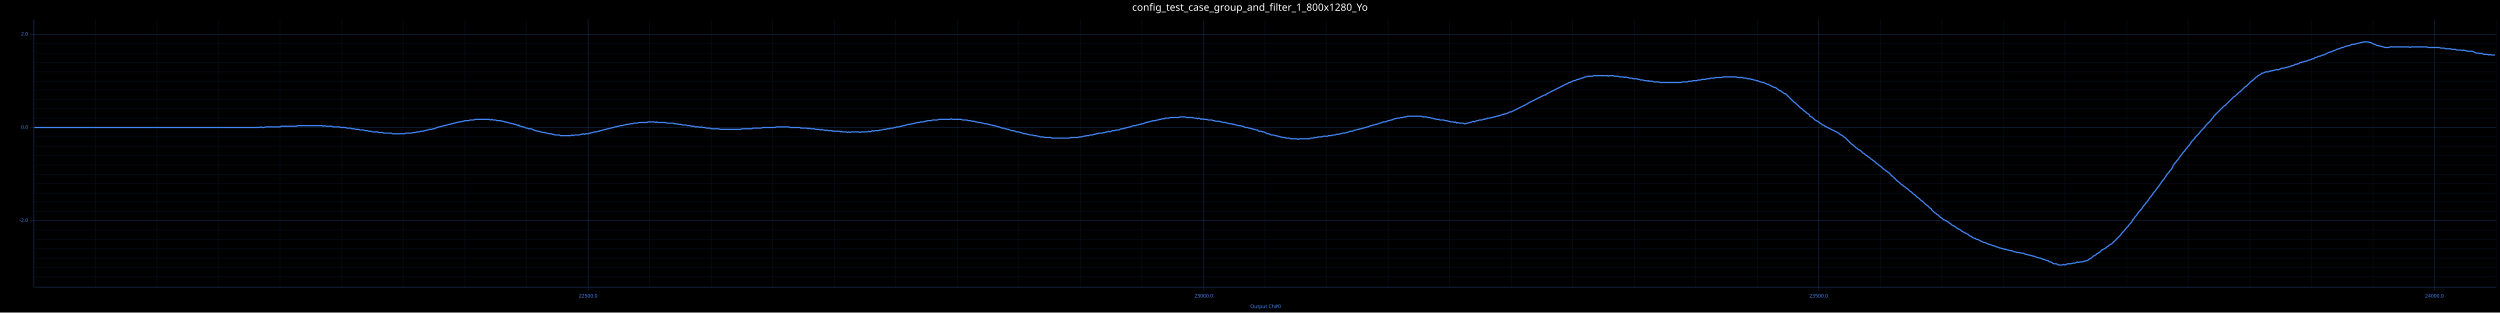
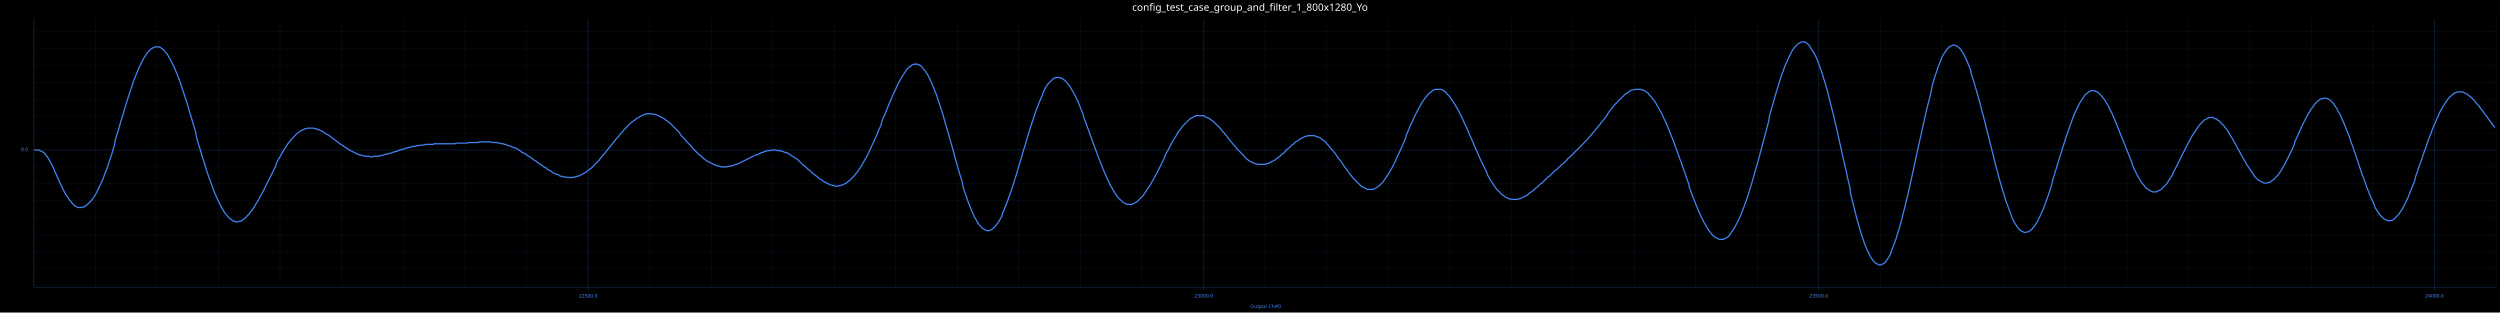
<svg xmlns="http://www.w3.org/2000/svg" width="100%" height="100%" preserveAspectRatio="xMidYMid meet" viewBox="0 0 4000 500">
  <rect x="0" y="0" width="4000" height="500" opacity="1" fill="#000000" stroke="none" />
  <text x="2000" y="5" dy="0.76em" text-anchor="middle" font-family="sans-serif" font-size="16.129" opacity="1" fill="#FFFFFF">
config_test_case_group_and_filter_1_800x1280_Yo
</text>
  <line opacity="0.1" stroke="#4285F4" stroke-width="1" x1="55" y1="459" x2="55" y2="31" />
  <line opacity="0.1" stroke="#4285F4" stroke-width="1" x1="153" y1="459" x2="153" y2="31" />
  <line opacity="0.1" stroke="#4285F4" stroke-width="1" x1="251" y1="459" x2="251" y2="31" />
  <line opacity="0.1" stroke="#4285F4" stroke-width="1" x1="350" y1="459" x2="350" y2="31" />
  <line opacity="0.1" stroke="#4285F4" stroke-width="1" x1="448" y1="459" x2="448" y2="31" />
  <line opacity="0.1" stroke="#4285F4" stroke-width="1" x1="547" y1="459" x2="547" y2="31" />
  <line opacity="0.1" stroke="#4285F4" stroke-width="1" x1="645" y1="459" x2="645" y2="31" />
  <line opacity="0.1" stroke="#4285F4" stroke-width="1" x1="744" y1="459" x2="744" y2="31" />
  <line opacity="0.1" stroke="#4285F4" stroke-width="1" x1="842" y1="459" x2="842" y2="31" />
  <line opacity="0.1" stroke="#4285F4" stroke-width="1" x1="941" y1="459" x2="941" y2="31" />
  <line opacity="0.1" stroke="#4285F4" stroke-width="1" x1="1039" y1="459" x2="1039" y2="31" />
  <line opacity="0.1" stroke="#4285F4" stroke-width="1" x1="1138" y1="459" x2="1138" y2="31" />
  <line opacity="0.1" stroke="#4285F4" stroke-width="1" x1="1236" y1="459" x2="1236" y2="31" />
  <line opacity="0.1" stroke="#4285F4" stroke-width="1" x1="1335" y1="459" x2="1335" y2="31" />
  <line opacity="0.1" stroke="#4285F4" stroke-width="1" x1="1433" y1="459" x2="1433" y2="31" />
  <line opacity="0.1" stroke="#4285F4" stroke-width="1" x1="1532" y1="459" x2="1532" y2="31" />
  <line opacity="0.1" stroke="#4285F4" stroke-width="1" x1="1630" y1="459" x2="1630" y2="31" />
  <line opacity="0.1" stroke="#4285F4" stroke-width="1" x1="1729" y1="459" x2="1729" y2="31" />
  <line opacity="0.1" stroke="#4285F4" stroke-width="1" x1="1827" y1="459" x2="1827" y2="31" />
  <line opacity="0.1" stroke="#4285F4" stroke-width="1" x1="1926" y1="459" x2="1926" y2="31" />
  <line opacity="0.1" stroke="#4285F4" stroke-width="1" x1="2024" y1="459" x2="2024" y2="31" />
  <line opacity="0.1" stroke="#4285F4" stroke-width="1" x1="2122" y1="459" x2="2122" y2="31" />
  <line opacity="0.1" stroke="#4285F4" stroke-width="1" x1="2221" y1="459" x2="2221" y2="31" />
  <line opacity="0.1" stroke="#4285F4" stroke-width="1" x1="2319" y1="459" x2="2319" y2="31" />
  <line opacity="0.1" stroke="#4285F4" stroke-width="1" x1="2418" y1="459" x2="2418" y2="31" />
  <line opacity="0.1" stroke="#4285F4" stroke-width="1" x1="2516" y1="459" x2="2516" y2="31" />
  <line opacity="0.1" stroke="#4285F4" stroke-width="1" x1="2615" y1="459" x2="2615" y2="31" />
  <line opacity="0.1" stroke="#4285F4" stroke-width="1" x1="2713" y1="459" x2="2713" y2="31" />
  <line opacity="0.1" stroke="#4285F4" stroke-width="1" x1="2812" y1="459" x2="2812" y2="31" />
  <line opacity="0.1" stroke="#4285F4" stroke-width="1" x1="2910" y1="459" x2="2910" y2="31" />
  <line opacity="0.1" stroke="#4285F4" stroke-width="1" x1="3009" y1="459" x2="3009" y2="31" />
  <line opacity="0.1" stroke="#4285F4" stroke-width="1" x1="3107" y1="459" x2="3107" y2="31" />
  <line opacity="0.1" stroke="#4285F4" stroke-width="1" x1="3206" y1="459" x2="3206" y2="31" />
  <line opacity="0.1" stroke="#4285F4" stroke-width="1" x1="3304" y1="459" x2="3304" y2="31" />
  <line opacity="0.1" stroke="#4285F4" stroke-width="1" x1="3403" y1="459" x2="3403" y2="31" />
  <line opacity="0.1" stroke="#4285F4" stroke-width="1" x1="3501" y1="459" x2="3501" y2="31" />
  <line opacity="0.1" stroke="#4285F4" stroke-width="1" x1="3600" y1="459" x2="3600" y2="31" />
  <line opacity="0.1" stroke="#4285F4" stroke-width="1" x1="3698" y1="459" x2="3698" y2="31" />
  <line opacity="0.1" stroke="#4285F4" stroke-width="1" x1="3797" y1="459" x2="3797" y2="31" />
  <line opacity="0.1" stroke="#4285F4" stroke-width="1" x1="3895" y1="459" x2="3895" y2="31" />
  <line opacity="0.1" stroke="#4285F4" stroke-width="1" x1="3994" y1="459" x2="3994" y2="31" />
-   <line opacity="0.1" stroke="#4285F4" stroke-width="1" x1="55" y1="458" x2="3994" y2="458" />
-   <line opacity="0.1" stroke="#4285F4" stroke-width="1" x1="55" y1="443" x2="3994" y2="443" />
-   <line opacity="0.1" stroke="#4285F4" stroke-width="1" x1="55" y1="428" x2="3994" y2="428" />
-   <line opacity="0.1" stroke="#4285F4" stroke-width="1" x1="55" y1="413" x2="3994" y2="413" />
-   <line opacity="0.1" stroke="#4285F4" stroke-width="1" x1="55" y1="398" x2="3994" y2="398" />
-   <line opacity="0.1" stroke="#4285F4" stroke-width="1" x1="55" y1="383" x2="3994" y2="383" />
-   <line opacity="0.1" stroke="#4285F4" stroke-width="1" x1="55" y1="368" x2="3994" y2="368" />
-   <line opacity="0.1" stroke="#4285F4" stroke-width="1" x1="55" y1="353" x2="3994" y2="353" />
-   <line opacity="0.1" stroke="#4285F4" stroke-width="1" x1="55" y1="338" x2="3994" y2="338" />
-   <line opacity="0.1" stroke="#4285F4" stroke-width="1" x1="55" y1="323" x2="3994" y2="323" />
-   <line opacity="0.1" stroke="#4285F4" stroke-width="1" x1="55" y1="309" x2="3994" y2="309" />
+   <line opacity="0.1" stroke="#4285F4" stroke-width="1" x1="55" y1="457" x2="3994" y2="457" />
+   <line opacity="0.1" stroke="#4285F4" stroke-width="1" x1="55" y1="430" x2="3994" y2="430" />
+   <line opacity="0.1" stroke="#4285F4" stroke-width="1" x1="55" y1="403" x2="3994" y2="403" />
+   <line opacity="0.1" stroke="#4285F4" stroke-width="1" x1="55" y1="376" x2="3994" y2="376" />
+   <line opacity="0.1" stroke="#4285F4" stroke-width="1" x1="55" y1="348" x2="3994" y2="348" />
+   <line opacity="0.1" stroke="#4285F4" stroke-width="1" x1="55" y1="321" x2="3994" y2="321" />
  <line opacity="0.1" stroke="#4285F4" stroke-width="1" x1="55" y1="294" x2="3994" y2="294" />
-   <line opacity="0.1" stroke="#4285F4" stroke-width="1" x1="55" y1="279" x2="3994" y2="279" />
-   <line opacity="0.1" stroke="#4285F4" stroke-width="1" x1="55" y1="264" x2="3994" y2="264" />
-   <line opacity="0.1" stroke="#4285F4" stroke-width="1" x1="55" y1="249" x2="3994" y2="249" />
-   <line opacity="0.1" stroke="#4285F4" stroke-width="1" x1="55" y1="234" x2="3994" y2="234" />
-   <line opacity="0.1" stroke="#4285F4" stroke-width="1" x1="55" y1="219" x2="3994" y2="219" />
-   <line opacity="0.1" stroke="#4285F4" stroke-width="1" x1="55" y1="204" x2="3994" y2="204" />
-   <line opacity="0.1" stroke="#4285F4" stroke-width="1" x1="55" y1="189" x2="3994" y2="189" />
-   <line opacity="0.1" stroke="#4285F4" stroke-width="1" x1="55" y1="174" x2="3994" y2="174" />
+   <line opacity="0.1" stroke="#4285F4" stroke-width="1" x1="55" y1="267" x2="3994" y2="267" />
+   <line opacity="0.1" stroke="#4285F4" stroke-width="1" x1="55" y1="240" x2="3994" y2="240" />
+   <line opacity="0.1" stroke="#4285F4" stroke-width="1" x1="55" y1="213" x2="3994" y2="213" />
+   <line opacity="0.1" stroke="#4285F4" stroke-width="1" x1="55" y1="186" x2="3994" y2="186" />
  <line opacity="0.1" stroke="#4285F4" stroke-width="1" x1="55" y1="159" x2="3994" y2="159" />
-   <line opacity="0.1" stroke="#4285F4" stroke-width="1" x1="55" y1="144" x2="3994" y2="144" />
-   <line opacity="0.1" stroke="#4285F4" stroke-width="1" x1="55" y1="130" x2="3994" y2="130" />
-   <line opacity="0.1" stroke="#4285F4" stroke-width="1" x1="55" y1="115" x2="3994" y2="115" />
-   <line opacity="0.1" stroke="#4285F4" stroke-width="1" x1="55" y1="100" x2="3994" y2="100" />
-   <line opacity="0.1" stroke="#4285F4" stroke-width="1" x1="55" y1="85" x2="3994" y2="85" />
-   <line opacity="0.1" stroke="#4285F4" stroke-width="1" x1="55" y1="70" x2="3994" y2="70" />
-   <line opacity="0.1" stroke="#4285F4" stroke-width="1" x1="55" y1="55" x2="3994" y2="55" />
+   <line opacity="0.1" stroke="#4285F4" stroke-width="1" x1="55" y1="132" x2="3994" y2="132" />
+   <line opacity="0.1" stroke="#4285F4" stroke-width="1" x1="55" y1="105" x2="3994" y2="105" />
+   <line opacity="0.1" stroke="#4285F4" stroke-width="1" x1="55" y1="77" x2="3994" y2="77" />
+   <line opacity="0.1" stroke="#4285F4" stroke-width="1" x1="55" y1="50" x2="3994" y2="50" />
  <text x="2025" y="495" dy="-0.5ex" text-anchor="middle" font-family="sans-serif" font-size="8.065" opacity="1" fill="#4285F4">
Output Ch#0
</text>
  <line opacity="0.2" stroke="#4285F4" stroke-width="1" x1="941" y1="459" x2="941" y2="31" />
  <line opacity="0.2" stroke="#4285F4" stroke-width="1" x1="1926" y1="459" x2="1926" y2="31" />
  <line opacity="0.2" stroke="#4285F4" stroke-width="1" x1="2910" y1="459" x2="2910" y2="31" />
  <line opacity="0.2" stroke="#4285F4" stroke-width="1" x1="3895" y1="459" x2="3895" y2="31" />
-   <line opacity="0.2" stroke="#4285F4" stroke-width="1" x1="55" y1="353" x2="3994" y2="353" />
-   <line opacity="0.2" stroke="#4285F4" stroke-width="1" x1="55" y1="204" x2="3994" y2="204" />
-   <line opacity="0.2" stroke="#4285F4" stroke-width="1" x1="55" y1="55" x2="3994" y2="55" />
+   <line opacity="0.2" stroke="#4285F4" stroke-width="1" x1="55" y1="240" x2="3994" y2="240" />
  <polyline fill="none" opacity="0.3" stroke="#4285F4" stroke-width="1" points="54,31 54,459 " />
-   <text x="45" y="353" dy="0.5ex" text-anchor="end" font-family="sans-serif" font-size="8.065" opacity="1" fill="#4285F4">
- -2.0
- </text>
-   <polyline fill="none" opacity="0.3" stroke="#4285F4" stroke-width="1" points="49,353 54,353 " />
-   <text x="45" y="204" dy="0.5ex" text-anchor="end" font-family="sans-serif" font-size="8.065" opacity="1" fill="#4285F4">
+   <text x="45" y="240" dy="0.5ex" text-anchor="end" font-family="sans-serif" font-size="8.065" opacity="1" fill="#4285F4">
0.0
</text>
-   <polyline fill="none" opacity="0.3" stroke="#4285F4" stroke-width="1" points="49,204 54,204 " />
-   <text x="45" y="55" dy="0.5ex" text-anchor="end" font-family="sans-serif" font-size="8.065" opacity="1" fill="#4285F4">
- 2.0
- </text>
-   <polyline fill="none" opacity="0.3" stroke="#4285F4" stroke-width="1" points="49,55 54,55 " />
+   <polyline fill="none" opacity="0.3" stroke="#4285F4" stroke-width="1" points="49,240 54,240 " />
  <polyline fill="none" opacity="0.3" stroke="#4285F4" stroke-width="1" points="55,460 3994,460 " />
  <text x="941" y="470" dy="0.76em" text-anchor="middle" font-family="sans-serif" font-size="8.065" opacity="1" fill="#4285F4">
22500.0
</text>
  <polyline fill="none" opacity="0.3" stroke="#4285F4" stroke-width="1" points="941,460 941,465 " />
  <text x="1926" y="470" dy="0.76em" text-anchor="middle" font-family="sans-serif" font-size="8.065" opacity="1" fill="#4285F4">
23000.0
</text>
  <polyline fill="none" opacity="0.3" stroke="#4285F4" stroke-width="1" points="1926,460 1926,465 " />
  <text x="2910" y="470" dy="0.76em" text-anchor="middle" font-family="sans-serif" font-size="8.065" opacity="1" fill="#4285F4">
23500.0
</text>
  <polyline fill="none" opacity="0.3" stroke="#4285F4" stroke-width="1" points="2910,460 2910,465 " />
  <text x="3895" y="470" dy="0.76em" text-anchor="middle" font-family="sans-serif" font-size="8.065" opacity="1" fill="#4285F4">
24000.0
</text>
  <polyline fill="none" opacity="0.3" stroke="#4285F4" stroke-width="1" points="3895,460 3895,465 " />
-   <polyline fill="none" opacity="1" stroke="#4285F4" stroke-width="2" points="55,204 56,204 58,204 60,204 62,204 64,204 66,204 68,204 70,204 72,204 74,204 76,204 78,204 80,204 82,204 84,204 86,204 88,204 90,204 92,204 94,204 96,204 98,204 100,204 102,204 104,204 106,204 108,204 110,204 112,204 114,204 116,204 118,204 119,204 121,204 123,204 125,204 127,204 129,204 131,204 133,204 135,204 137,204 139,204 141,204 143,204 145,204 147,204 149,204 151,204 153,204 155,204 157,204 159,204 161,204 163,204 165,204 167,204 169,204 171,204 173,204 175,204 177,204 179,204 181,204 183,204 184,204 186,204 188,204 190,204 192,204 194,204 196,204 198,204 200,204 202,204 204,204 206,204 208,204 210,204 212,204 214,204 216,204 218,204 220,204 222,204 224,204 226,204 228,204 230,204 232,204 234,204 236,204 238,204 240,204 242,204 244,204 246,204 248,204 249,204 251,204 253,204 255,204 257,204 259,204 261,204 263,204 265,204 267,204 269,204 271,204 273,204 275,204 277,204 279,204 281,204 283,204 285,204 287,204 289,204 291,204 293,204 295,204 297,204 299,204 301,204 303,204 305,204 307,204 309,204 311,204 313,204 314,204 316,204 318,204 320,204 322,204 324,204 326,204 328,204 330,204 332,204 334,204 336,204 338,204 340,204 342,204 344,204 346,204 348,204 350,204 352,204 354,204 356,204 358,204 360,204 362,204 364,204 366,204 368,204 370,204 372,204 374,204 376,204 377,204 379,204 381,204 383,204 385,204 387,204 389,204 391,204 393,204 395,204 397,204 399,204 401,204 403,204 405,204 407,204 409,204 411,204 413,204 415,204 417,203 419,204 421,204 423,204 425,203 427,203 429,203 431,203 433,203 435,203 437,203 439,203 441,203 442,203 444,203 446,203 448,203 450,202 452,202 454,202 456,202 458,202 460,202 462,202 464,202 466,202 468,202 470,202 472,202 474,202 476,201 478,201 480,201 482,201 484,201 486,201 488,201 490,201 492,201 494,201 496,201 498,201 500,201 502,201 504,201 506,201 507,201 509,201 511,201 513,201 515,201 517,202 519,201 521,202 523,202 525,202 527,202 529,202 531,202 533,203 535,203 537,203 539,203 541,203 543,203 545,204 547,204 549,204 551,204 553,204 555,205 557,205 559,205 561,205 563,206 565,206 567,206 569,207 571,207 572,207 574,207 576,208 578,208 580,208 582,208 584,209 586,209 588,209 590,210 592,210 594,210 596,211 598,211 600,211 602,211 604,211 606,212 608,212 610,212 612,212 614,213 616,213 618,213 620,213 622,213 624,213 626,213 628,214 630,214 632,214 634,214 636,214 637,214 639,214 641,214 643,214 645,214 647,214 649,213 651,213 653,213 655,213 657,213 659,213 661,212 663,212 665,212 667,211 669,211 671,211 673,210 675,210 677,210 679,209 681,209 683,208 685,208 687,207 689,207 691,207 693,206 695,206 697,205 699,204 700,204 702,203 704,203 706,202 708,202 710,201 712,201 714,200 716,200 718,199 720,199 722,198 724,198 726,197 728,197 730,196 732,196 734,195 736,195 738,195 740,194 742,194 744,193 746,193 748,193 750,193 752,192 754,192 756,192 758,192 760,191 762,191 764,191 765,191 767,191 769,191 771,191 773,191 775,191 777,191 779,191 781,191 783,191 785,192 787,191 789,192 791,192 793,192 795,193 797,193 799,193 801,193 803,194 805,194 807,195 809,195 811,196 813,196 815,197 817,197 819,198 821,198 823,199 825,199 827,200 829,201 830,200 832,202 834,202 836,203 838,203 840,204 842,205 844,205 846,206 848,206 850,206 852,207 854,208 856,209 858,209 860,210 862,210 864,211 866,211 868,212 870,212 872,212 874,213 876,213 878,214 880,214 882,214 884,215 886,215 888,216 890,216 892,216 894,216 895,216 897,217 899,217 901,217 903,217 905,217 907,217 909,217 911,217 913,217 915,216 917,217 919,216 921,216 923,216 925,216 927,216 929,215 931,215 933,214 935,215 937,214 939,214 941,214 943,213 945,213 947,212 949,212 951,211 953,211 955,211 957,210 959,210 960,209 962,209 964,208 966,208 968,207 970,207 972,206 974,206 976,205 978,205 980,204 982,204 984,203 986,203 988,202 990,202 992,201 994,201 996,201 998,200 1000,200 1002,199 1004,199 1006,199 1008,198 1010,198 1012,198 1014,197 1016,197 1018,197 1020,197 1022,196 1023,196 1025,196 1027,196 1029,196 1031,196 1033,196 1035,196 1037,195 1039,195 1041,195 1043,195 1045,195 1047,195 1049,196 1051,195 1053,196 1055,196 1057,196 1059,196 1061,196 1063,196 1065,196 1067,197 1069,197 1071,197 1073,197 1075,197 1077,197 1079,198 1081,198 1083,198 1085,199 1087,199 1088,199 1090,199 1092,200 1094,200 1096,200 1098,200 1100,201 1102,201 1104,201 1106,202 1108,202 1110,202 1112,203 1114,203 1116,203 1118,203 1120,204 1122,203 1124,204 1126,204 1128,204 1130,205 1132,205 1134,205 1136,205 1138,206 1140,206 1142,206 1144,206 1146,206 1148,206 1150,206 1152,207 1153,207 1155,207 1157,207 1159,207 1161,207 1163,207 1165,207 1167,207 1169,207 1171,207 1173,207 1175,207 1177,207 1179,207 1181,207 1183,207 1185,207 1187,206 1189,206 1191,206 1193,206 1195,206 1197,206 1199,206 1201,206 1203,206 1205,205 1207,205 1209,205 1211,205 1213,205 1215,205 1217,205 1218,205 1220,204 1222,204 1224,204 1226,204 1228,204 1230,204 1232,204 1234,204 1236,204 1238,204 1240,204 1242,203 1244,203 1246,203 1248,203 1250,203 1252,203 1254,203 1256,203 1258,203 1260,203 1262,203 1264,204 1266,204 1268,204 1270,204 1272,204 1274,204 1276,204 1278,204 1280,204 1281,205 1283,205 1285,205 1287,205 1289,205 1291,205 1293,206 1295,205 1297,206 1299,206 1301,206 1303,206 1305,207 1307,207 1309,207 1311,207 1313,208 1315,207 1317,208 1319,208 1321,209 1323,208 1325,209 1327,209 1329,209 1331,209 1333,210 1335,210 1337,210 1339,210 1341,210 1343,210 1345,211 1346,210 1348,211 1350,211 1352,211 1354,211 1356,212 1358,211 1360,212 1362,211 1364,211 1366,211 1368,211 1370,211 1372,211 1374,211 1376,212 1378,211 1380,211 1382,211 1384,211 1386,211 1388,211 1390,210 1392,211 1394,210 1396,209 1398,210 1400,209 1402,209 1404,209 1406,209 1408,208 1410,208 1411,208 1413,207 1415,207 1417,207 1419,206 1421,206 1423,206 1425,205 1427,205 1429,205 1431,204 1433,204 1435,203 1437,203 1439,203 1441,202 1443,202 1445,201 1447,201 1449,200 1451,200 1453,199 1455,199 1457,199 1459,198 1461,198 1463,197 1465,197 1467,196 1469,196 1471,196 1473,195 1475,195 1476,195 1478,195 1480,194 1482,194 1484,193 1486,193 1488,193 1490,193 1492,192 1494,192 1496,192 1498,192 1500,192 1502,191 1504,191 1506,191 1508,191 1510,191 1512,191 1514,191 1516,191 1518,191 1520,191 1522,190 1524,191 1526,191 1528,191 1530,191 1532,191 1534,191 1536,191 1538,191 1540,192 1541,192 1543,192 1545,192 1547,192 1549,193 1551,193 1553,193 1555,194 1557,194 1559,194 1561,195 1563,195 1565,196 1567,196 1569,196 1571,197 1573,197 1575,198 1577,198 1579,198 1581,199 1583,199 1585,200 1587,200 1589,201 1591,201 1593,202 1595,202 1597,203 1599,203 1601,204 1603,205 1604,205 1606,205 1608,206 1610,206 1612,207 1614,207 1616,208 1618,209 1620,209 1622,209 1624,210 1626,211 1628,211 1630,211 1632,212 1634,212 1636,213 1638,214 1640,214 1642,214 1644,215 1646,215 1648,216 1650,216 1652,216 1654,217 1656,217 1658,217 1660,218 1662,218 1664,219 1666,219 1668,219 1669,219 1671,220 1673,220 1675,220 1677,220 1679,220 1681,220 1683,221 1685,221 1687,221 1689,221 1691,221 1693,221 1695,221 1697,221 1699,221 1701,221 1703,221 1705,221 1707,221 1709,221 1711,221 1713,220 1715,220 1717,220 1719,220 1721,220 1723,220 1725,220 1727,219 1729,219 1731,219 1733,218 1734,218 1736,218 1738,217 1740,217 1742,217 1744,216 1746,216 1748,216 1750,215 1752,215 1754,214 1756,214 1758,213 1760,213 1762,213 1764,213 1766,212 1768,212 1770,211 1772,211 1774,210 1776,211 1778,210 1780,209 1782,209 1784,209 1786,208 1788,208 1790,208 1792,207 1794,206 1796,206 1798,206 1799,205 1801,205 1803,204 1805,204 1807,203 1809,203 1811,202 1813,201 1815,201 1817,201 1819,200 1821,200 1823,199 1825,199 1827,198 1829,198 1831,197 1833,196 1835,196 1837,195 1839,195 1841,194 1843,194 1845,193 1847,193 1849,193 1851,192 1853,192 1855,191 1857,191 1859,190 1861,190 1863,190 1864,189 1866,189 1868,189 1870,189 1872,188 1874,188 1876,188 1878,188 1880,188 1882,188 1884,188 1886,188 1888,187 1890,187 1892,187 1894,187 1896,187 1898,188 1900,188 1902,188 1904,188 1906,188 1908,188 1910,189 1912,189 1914,189 1916,190 1918,189 1920,190 1922,191 1924,190 1926,191 1927,191 1929,191 1931,191 1933,192 1935,192 1937,192 1939,192 1941,193 1943,193 1945,194 1947,194 1949,194 1951,194 1953,195 1955,195 1957,196 1959,196 1961,196 1963,197 1965,197 1967,198 1969,198 1971,198 1973,199 1975,199 1977,200 1979,200 1981,201 1983,201 1985,201 1987,202 1989,202 1991,203 1992,204 1994,204 1996,204 1998,205 2000,205 2002,206 2004,206 2006,207 2008,207 2010,208 2012,208 2014,210 2016,210 2018,210 2020,211 2022,211 2024,212 2026,213 2028,214 2030,214 2032,215 2034,216 2036,216 2038,216 2040,217 2042,217 2044,218 2046,218 2048,219 2050,219 2052,220 2054,220 2056,220 2057,221 2059,221 2061,221 2063,221 2065,222 2067,222 2069,222 2071,222 2073,222 2075,222 2077,223 2079,222 2081,222 2083,222 2085,222 2087,222 2089,222 2091,222 2093,222 2095,222 2097,221 2099,221 2101,221 2103,220 2105,220 2107,220 2109,219 2111,219 2113,219 2115,219 2117,218 2119,218 2121,218 2122,218 2124,218 2126,217 2128,217 2130,217 2132,216 2134,216 2136,216 2138,215 2140,215 2142,215 2144,214 2146,214 2148,213 2150,213 2152,213 2154,212 2156,212 2158,211 2160,210 2162,210 2164,210 2166,209 2168,208 2170,208 2172,207 2174,207 2176,206 2178,206 2180,205 2182,205 2184,204 2186,204 2187,203 2189,203 2191,202 2193,201 2195,201 2197,200 2199,200 2201,199 2203,199 2205,198 2207,197 2209,197 2211,196 2213,195 2215,195 2217,195 2219,194 2221,193 2223,193 2225,192 2227,192 2229,191 2231,190 2233,190 2235,189 2237,189 2239,189 2241,188 2243,188 2245,188 2247,187 2249,187 2250,187 2252,186 2254,186 2256,186 2258,186 2260,186 2262,186 2264,186 2266,186 2268,186 2270,186 2272,186 2274,186 2276,187 2278,187 2280,187 2282,187 2284,188 2286,188 2288,188 2290,189 2292,189 2294,190 2296,190 2298,191 2300,191 2302,191 2304,192 2306,192 2308,192 2310,192 2312,193 2314,193 2315,193 2317,194 2319,194 2321,195 2323,195 2325,195 2327,196 2329,195 2331,197 2333,196 2335,197 2337,197 2339,197 2341,197 2343,198 2345,198 2347,197 2349,197 2351,196 2353,196 2355,195 2357,194 2359,195 2361,194 2363,193 2365,193 2367,192 2369,192 2371,192 2373,191 2375,191 2377,190 2379,190 2380,189 2382,189 2384,189 2386,188 2388,188 2390,187 2392,187 2394,186 2396,186 2398,185 2400,185 2402,184 2404,183 2406,183 2408,182 2410,182 2412,181 2414,180 2416,179 2418,179 2420,178 2422,177 2424,176 2426,175 2428,174 2430,173 2432,172 2434,171 2436,170 2438,169 2440,168 2442,167 2444,166 2445,165 2447,164 2449,163 2451,162 2453,161 2455,160 2457,159 2459,158 2461,157 2463,156 2465,155 2467,154 2469,153 2471,152 2473,152 2475,150 2477,149 2479,148 2481,147 2483,146 2485,145 2487,144 2489,143 2491,142 2493,141 2495,140 2497,139 2499,138 2501,137 2503,136 2505,135 2507,134 2508,134 2510,132 2512,132 2514,131 2516,130 2518,129 2520,129 2522,128 2524,127 2526,127 2528,126 2530,125 2532,125 2534,124 2536,123 2538,123 2540,122 2542,122 2544,122 2546,122 2548,122 2550,121 2552,121 2554,121 2556,121 2558,121 2560,121 2562,121 2564,121 2566,121 2568,121 2570,121 2572,121 2573,122 2575,121 2577,121 2579,121 2581,121 2583,122 2585,122 2587,122 2589,122 2591,123 2593,123 2595,123 2597,123 2599,124 2601,123 2603,124 2605,124 2607,125 2609,125 2611,125 2613,126 2615,126 2617,126 2619,126 2621,127 2623,127 2625,128 2627,128 2629,128 2631,129 2633,129 2635,129 2637,130 2638,129 2640,130 2642,130 2644,130 2646,131 2648,131 2650,131 2652,131 2654,131 2656,132 2658,132 2660,132 2662,132 2664,132 2666,132 2668,132 2670,132 2672,132 2674,132 2676,132 2678,132 2680,132 2682,132 2684,132 2686,132 2688,132 2690,132 2692,131 2694,131 2696,131 2698,131 2700,131 2702,130 2703,130 2705,130 2707,130 2709,129 2711,129 2713,129 2715,129 2717,128 2719,128 2721,128 2723,127 2725,127 2727,127 2729,127 2731,126 2733,126 2735,126 2737,125 2739,125 2741,125 2743,125 2745,124 2747,124 2749,124 2751,124 2753,124 2755,124 2757,123 2759,123 2761,123 2763,123 2765,123 2767,123 2768,123 2770,123 2772,123 2774,123 2776,123 2778,123 2780,124 2782,124 2784,124 2786,124 2788,124 2790,125 2792,125 2794,125 2796,126 2798,126 2800,126 2802,127 2804,127 2806,128 2808,128 2810,129 2812,129 2814,130 2816,131 2818,131 2820,132 2822,132 2824,133 2826,134 2828,135 2830,135 2831,136 2833,137 2835,138 2837,139 2839,140 2841,140 2843,142 2845,143 2847,145 2849,145 2851,147 2853,148 2855,150 2857,150 2859,152 2861,154 2863,156 2865,158 2867,160 2869,162 2871,164 2873,165 2875,167 2877,169 2879,171 2881,173 2883,174 2885,176 2887,178 2889,179 2891,181 2893,182 2895,184 2896,186 2898,187 2900,188 2902,190 2904,192 2906,193 2908,194 2910,195 2912,197 2914,198 2916,200 2918,200 2920,202 2922,203 2924,204 2926,205 2928,206 2930,207 2932,208 2934,209 2936,210 2938,211 2940,212 2942,213 2944,215 2946,216 2948,217 2950,219 2952,220 2954,222 2956,224 2958,226 2960,228 2961,229 2963,231 2965,232 2967,234 2969,236 2971,237 2973,239 2975,240 2977,241 2979,243 2981,245 2983,246 2985,248 2987,249 2989,251 2991,252 2993,254 2995,255 2997,257 2999,258 3001,260 3003,262 3005,263 3007,265 3009,266 3011,268 3013,270 3015,271 3017,273 3019,274 3021,276 3023,277 3025,279 3026,281 3028,282 3030,284 3032,286 3034,288 3036,290 3038,291 3040,293 3042,295 3044,296 3046,298 3048,299 3050,301 3052,302 3054,304 3056,306 3058,307 3060,309 3062,311 3064,312 3066,314 3068,316 3070,317 3072,319 3074,321 3076,322 3078,324 3080,326 3082,328 3084,329 3086,331 3088,333 3090,334 3091,336 3093,338 3095,340 3097,341 3099,343 3101,344 3103,346 3105,348 3107,349 3109,351 3111,352 3113,353 3115,354 3117,355 3119,357 3121,358 3123,360 3125,361 3127,362 3129,363 3131,365 3133,366 3135,367 3137,368 3139,370 3141,371 3143,372 3145,373 3147,374 3149,375 3151,377 3153,378 3154,378 3156,380 3158,381 3160,381 3162,383 3164,383 3166,384 3168,385 3170,386 3172,387 3174,388 3176,388 3178,389 3180,390 3182,391 3184,391 3186,392 3188,393 3190,393 3192,394 3194,395 3196,395 3198,396 3200,397 3202,397 3204,398 3206,398 3208,399 3210,399 3212,400 3214,400 3216,401 3218,401 3219,401 3221,402 3223,403 3225,403 3227,404 3229,404 3231,404 3233,405 3235,405 3237,405 3239,406 3241,407 3243,407 3245,408 3247,408 3249,409 3251,409 3253,410 3255,410 3257,411 3259,412 3261,412 3263,413 3265,413 3267,414 3269,415 3271,415 3273,416 3275,417 3277,417 3279,419 3281,419 3283,420 3284,421 3286,422 3288,422 3290,422 3292,423 3294,424 3296,424 3298,424 3300,424 3302,423 3304,424 3306,423 3308,422 3310,422 3312,422 3314,422 3316,421 3318,421 3320,421 3322,420 3324,419 3326,420 3328,419 3330,419 3332,419 3334,418 3336,418 3338,417 3340,417 3342,415 3344,414 3346,413 3348,411 3349,410 3351,409 3353,408 3355,406 3357,405 3359,404 3361,402 3363,400 3365,399 3367,398 3369,397 3371,395 3373,394 3375,392 3377,391 3379,390 3381,388 3383,386 3385,384 3387,382 3389,380 3391,378 3393,376 3395,373 3397,371 3399,369 3401,366 3403,364 3405,362 3407,359 3409,357 3411,355 3412,352 3414,350 3416,347 3418,345 3420,342 3422,339 3424,337 3426,335 3428,332 3430,329 3432,327 3434,324 3436,322 3438,319 3440,316 3442,314 3444,311 3446,308 3448,306 3450,303 3452,300 3454,298 3456,295 3458,292 3460,289 3462,287 3464,284 3466,281 3468,278 3470,276 3472,273 3474,271 3476,268 3477,265 3479,262 3481,260 3483,257 3485,255 3487,252 3489,249 3491,247 3493,244 3495,242 3497,239 3499,237 3501,234 3503,232 3505,229 3507,226 3509,224 3511,222 3513,219 3515,217 3517,215 3519,213 3521,210 3523,208 3525,206 3527,204 3529,201 3531,199 3533,197 3535,195 3537,193 3539,190 3541,188 3542,186 3544,184 3546,182 3548,180 3550,178 3552,176 3554,174 3556,172 3558,170 3560,169 3562,167 3564,165 3566,163 3568,161 3570,159 3572,157 3574,155 3576,154 3578,152 3580,150 3582,148 3584,147 3586,145 3588,143 3590,141 3592,139 3594,138 3596,136 3598,134 3600,132 3602,130 3604,129 3606,127 3607,126 3609,124 3611,123 3613,121 3615,120 3617,119 3619,117 3621,117 3623,116 3625,115 3627,115 3629,115 3631,114 3633,114 3635,113 3637,113 3639,112 3641,112 3643,111 3645,112 3647,111 3649,110 3651,109 3653,109 3655,109 3657,108 3659,108 3661,107 3663,107 3665,106 3667,105 3669,105 3671,104 3672,103 3674,103 3676,102 3678,102 3680,100 3682,100 3684,99 3686,99 3688,98 3690,98 3692,97 3694,96 3696,96 3698,95 3700,94 3702,94 3704,92 3706,92 3708,91 3710,90 3712,90 3714,89 3716,88 3718,88 3720,87 3722,86 3724,85 3726,84 3728,83 3730,83 3732,82 3734,81 3735,81 3737,80 3739,79 3741,78 3743,78 3745,77 3747,76 3749,76 3751,75 3753,74 3755,74 3757,73 3759,73 3761,72 3763,71 3765,71 3767,71 3769,70 3771,70 3773,69 3775,69 3777,68 3779,68 3781,67 3783,67 3785,67 3787,67 3789,67 3791,68 3793,68 3795,69 3797,70 3799,71 3800,71 3802,72 3804,73 3806,73 3808,74 3810,74 3812,75 3814,75 3816,76 3818,76 3820,76 3822,76 3824,75 3826,75 3828,75 3830,75 3832,75 3834,75 3836,75 3838,75 3840,75 3842,75 3844,75 3846,75 3848,75 3850,75 3852,75 3854,75 3856,76 3858,75 3860,75 3862,75 3864,75 3865,75 3867,75 3869,75 3871,75 3873,75 3875,75 3877,75 3879,75 3881,75 3883,75 3885,76 3887,76 3889,76 3891,76 3893,76 3895,76 3897,76 3899,76 3901,76 3903,76 3905,77 3907,77 3909,77 3911,77 3913,78 3915,78 3917,78 3919,78 3921,78 3923,79 3925,79 3927,79 3929,79 3930,80 3932,80 3934,80 3936,80 3938,80 3940,81 3942,80 3944,81 3946,81 3948,82 3950,82 3952,82 3954,82 3956,82 3958,83 3960,84 3962,85 3964,85 3966,85 3968,86 3970,85 3972,86 3974,87 3976,87 3978,87 3980,87 3982,88 3984,87 3986,88 3988,88 3990,88 3992,88 " />
+   <polyline fill="none" opacity="1" stroke="#4285F4" stroke-width="2" points="55,240 56,240 58,240 60,240 62,240 64,241 66,242 68,243 70,244 72,246 74,249 76,251 78,255 80,258 82,262 84,266 86,270 88,275 90,279 92,284 94,288 96,293 98,297 100,301 102,305 104,309 106,312 108,315 110,318 112,321 114,323 116,326 118,327 119,329 121,330 123,331 125,332 127,332 129,332 131,332 133,331 135,331 137,329 139,328 141,326 143,324 145,322 147,320 149,317 151,314 153,311 155,307 157,303 159,299 161,295 163,290 165,286 167,280 169,275 171,270 173,264 175,258 177,252 179,246 181,239 183,233 184,226 186,219 188,213 190,206 192,199 194,192 196,186 198,179 200,172 202,166 204,159 206,153 208,147 210,141 212,135 214,129 216,124 218,119 220,114 222,109 224,105 226,101 228,97 230,93 232,90 234,87 236,84 238,82 240,80 242,78 244,77 246,76 248,75 249,75 251,75 253,75 255,75 257,76 259,78 261,79 263,81 265,84 267,86 269,89 271,93 273,96 275,100 277,104 279,108 281,113 283,118 285,123 287,128 289,134 291,140 293,146 295,152 297,158 299,164 301,171 303,178 305,184 307,191 309,198 311,204 313,211 314,218 316,225 318,232 320,238 322,245 324,252 326,258 328,264 330,271 332,277 334,283 336,288 338,294 340,299 342,305 344,310 346,314 348,319 350,323 352,327 354,331 356,334 358,338 360,341 362,343 364,346 366,348 368,350 370,351 372,353 374,354 376,354 377,355 379,355 381,355 383,354 385,354 387,353 389,351 391,350 393,348 395,346 397,344 399,342 401,339 403,337 405,334 407,331 409,327 411,324 413,321 415,317 417,313 419,310 421,306 423,302 425,298 427,294 429,290 431,286 433,282 435,278 437,274 439,270 441,266 442,262 444,258 446,254 448,251 450,247 452,244 454,240 456,237 458,234 460,231 462,228 464,226 466,223 468,221 470,219 472,217 474,215 476,213 478,212 480,210 482,209 484,208 486,207 488,206 490,206 492,205 494,205 496,205 498,205 500,205 502,205 504,206 506,206 507,207 509,207 511,208 513,209 515,210 517,211 519,212 521,214 523,215 525,216 527,217 529,219 531,220 533,222 535,223 537,225 539,226 541,228 543,229 545,231 547,232 549,233 551,235 553,236 555,237 557,239 559,240 561,241 563,242 565,243 567,244 569,245 571,246 572,247 574,247 576,248 578,248 580,249 582,249 584,250 586,250 588,250 590,250 592,251 594,251 596,251 598,250 600,250 602,250 604,250 606,250 608,249 610,249 612,248 614,248 616,247 618,247 620,246 622,246 624,245 626,245 628,244 630,243 632,243 634,242 636,242 637,241 639,240 641,240 643,239 645,239 647,238 649,237 651,237 653,236 655,236 657,235 659,235 661,234 663,234 665,234 667,233 669,233 671,233 673,232 675,232 677,232 679,232 681,231 683,231 685,231 687,231 689,231 691,231 693,231 695,230 697,230 699,230 700,230 702,230 704,230 706,230 708,230 710,230 712,230 714,230 716,230 718,230 720,230 722,230 724,230 726,230 728,230 730,229 732,229 734,229 736,229 738,229 740,229 742,229 744,229 746,229 748,229 750,228 752,228 754,228 756,228 758,228 760,228 762,228 764,228 765,228 767,227 769,227 771,227 773,227 775,227 777,227 779,227 781,227 783,227 785,227 787,228 789,228 791,228 793,228 795,228 797,229 799,229 801,229 803,230 805,230 807,231 809,231 811,232 813,233 815,233 817,234 819,235 821,236 823,236 825,237 827,238 829,239 830,240 832,241 834,243 836,244 838,245 840,246 842,247 844,249 846,250 848,251 850,253 852,254 854,256 856,257 858,258 860,260 862,261 864,263 866,264 868,265 870,267 872,268 874,269 876,271 878,272 880,273 882,274 884,276 886,277 888,278 890,279 892,279 894,280 895,281 897,282 899,282 901,283 903,283 905,283 907,284 909,284 911,284 913,284 915,284 917,284 919,283 921,283 923,282 925,282 927,281 929,280 931,279 933,278 935,277 937,276 939,274 941,273 943,271 945,270 947,268 949,266 951,264 953,262 955,260 957,258 959,256 960,254 962,252 964,249 966,247 968,245 970,242 972,240 974,237 976,235 978,232 980,230 982,227 984,225 986,222 988,220 990,218 992,215 994,213 996,211 998,208 1000,206 1002,204 1004,202 1006,200 1008,198 1010,196 1012,195 1014,193 1016,192 1018,190 1020,189 1022,188 1023,187 1025,186 1027,185 1029,184 1031,183 1033,183 1035,182 1037,182 1039,182 1041,182 1043,182 1045,183 1047,183 1049,183 1051,184 1053,185 1055,186 1057,187 1059,188 1061,189 1063,190 1065,192 1067,193 1069,195 1071,196 1073,198 1075,200 1077,202 1079,204 1081,206 1083,208 1085,210 1087,212 1088,214 1090,217 1092,219 1094,221 1096,223 1098,226 1100,228 1102,230 1104,232 1106,234 1108,237 1110,239 1112,241 1114,243 1116,245 1118,247 1120,248 1122,250 1124,252 1126,254 1128,255 1130,257 1132,258 1134,259 1136,260 1138,261 1140,262 1142,263 1144,264 1146,265 1148,265 1150,266 1152,266 1153,267 1155,267 1157,267 1159,267 1161,267 1163,267 1165,266 1167,266 1169,266 1171,265 1173,265 1175,264 1177,263 1179,263 1181,262 1183,261 1185,260 1187,259 1189,258 1191,257 1193,256 1195,255 1197,254 1199,253 1201,252 1203,251 1205,250 1207,249 1209,248 1211,248 1213,247 1215,246 1217,245 1218,244 1220,244 1222,243 1224,242 1226,242 1228,241 1230,241 1232,241 1234,240 1236,240 1238,240 1240,240 1242,240 1244,241 1246,241 1248,241 1250,242 1252,242 1254,243 1256,244 1258,244 1260,245 1262,246 1264,247 1266,249 1268,250 1270,251 1272,253 1274,254 1276,255 1278,257 1280,259 1281,260 1283,262 1285,264 1287,265 1289,267 1291,269 1293,271 1295,272 1297,274 1299,276 1301,278 1303,279 1305,281 1307,282 1309,284 1311,286 1313,287 1315,288 1317,290 1319,291 1321,292 1323,293 1325,294 1327,295 1329,296 1331,296 1333,297 1335,297 1337,298 1339,298 1341,298 1343,297 1345,297 1346,296 1348,296 1350,295 1352,294 1354,293 1356,291 1358,290 1360,288 1362,286 1364,284 1366,282 1368,280 1370,277 1372,275 1374,272 1376,269 1378,266 1380,262 1382,259 1384,255 1386,252 1388,248 1390,244 1392,240 1394,235 1396,231 1398,227 1400,222 1402,218 1404,213 1406,208 1408,204 1410,199 1411,194 1413,189 1415,185 1417,180 1419,175 1421,170 1423,165 1425,161 1427,156 1429,151 1431,147 1433,143 1435,138 1437,134 1439,130 1441,127 1443,123 1445,120 1447,117 1449,114 1451,111 1453,109 1455,107 1457,106 1459,104 1461,103 1463,103 1465,102 1467,103 1469,103 1471,104 1473,105 1475,107 1476,108 1478,111 1480,113 1482,116 1484,119 1486,123 1488,127 1490,131 1492,136 1494,141 1496,146 1498,151 1500,157 1502,163 1504,169 1506,175 1508,181 1510,188 1512,195 1514,202 1516,209 1518,216 1520,223 1522,230 1524,237 1526,244 1528,252 1530,259 1532,266 1534,273 1536,280 1538,286 1540,293 1541,299 1543,306 1545,311 1547,317 1549,323 1551,328 1553,333 1555,338 1557,342 1559,347 1561,350 1563,354 1565,357 1567,360 1569,362 1571,364 1573,366 1575,367 1577,368 1579,369 1581,369 1583,369 1585,368 1587,367 1589,365 1591,364 1593,361 1595,359 1597,356 1599,353 1601,349 1603,346 1604,341 1606,337 1608,332 1610,327 1612,322 1614,316 1616,311 1618,305 1620,299 1622,293 1624,286 1626,280 1628,273 1630,266 1632,260 1634,253 1636,246 1638,239 1640,233 1642,226 1644,219 1646,213 1648,206 1650,200 1652,194 1654,188 1656,182 1658,176 1660,171 1662,166 1664,161 1666,156 1668,152 1669,148 1671,144 1673,140 1675,137 1677,134 1679,132 1681,130 1683,128 1685,126 1687,125 1689,124 1691,124 1693,124 1695,124 1697,125 1699,125 1701,127 1703,128 1705,130 1707,132 1709,135 1711,137 1713,140 1715,144 1717,147 1719,151 1721,155 1723,159 1725,163 1727,168 1729,173 1731,178 1733,183 1734,188 1736,193 1738,198 1740,204 1742,209 1744,215 1746,220 1748,226 1750,231 1752,237 1754,242 1756,248 1758,253 1760,258 1762,263 1764,268 1766,273 1768,278 1770,282 1772,287 1774,291 1776,295 1778,299 1780,302 1782,306 1784,309 1786,312 1788,315 1790,317 1792,319 1794,321 1796,323 1798,324 1799,325 1801,326 1803,327 1805,327 1807,327 1809,327 1811,327 1813,326 1815,325 1817,324 1819,323 1821,321 1823,319 1825,317 1827,315 1829,313 1831,310 1833,307 1835,304 1837,301 1839,298 1841,295 1843,291 1845,288 1847,284 1849,280 1851,277 1853,273 1855,269 1857,265 1859,261 1861,257 1863,253 1864,249 1866,245 1868,242 1870,238 1872,234 1874,230 1876,227 1878,223 1880,220 1882,217 1884,213 1886,210 1888,208 1890,205 1892,202 1894,200 1896,198 1898,196 1900,194 1902,192 1904,190 1906,189 1908,188 1910,187 1912,186 1914,185 1916,185 1918,185 1920,185 1922,185 1924,185 1926,185 1927,186 1929,187 1931,188 1933,189 1935,190 1937,191 1939,193 1941,194 1943,196 1945,198 1947,200 1949,202 1951,204 1953,206 1955,209 1957,211 1959,213 1961,216 1963,218 1965,221 1967,223 1969,226 1971,228 1973,231 1975,233 1977,235 1979,238 1981,240 1983,242 1985,244 1987,246 1989,248 1991,250 1992,252 1994,254 1996,255 1998,257 2000,258 2002,259 2004,260 2006,261 2008,262 2010,262 2012,263 2014,263 2016,263 2018,263 2020,263 2022,263 2024,263 2026,262 2028,262 2030,261 2032,260 2034,259 2036,258 2038,257 2040,256 2042,254 2044,253 2046,251 2048,250 2050,248 2052,246 2054,245 2056,243 2057,241 2059,239 2061,238 2063,236 2065,234 2067,232 2069,231 2071,229 2073,227 2075,226 2077,225 2079,223 2081,222 2083,221 2085,220 2087,219 2089,218 2091,218 2093,217 2095,217 2097,217 2099,217 2101,217 2103,217 2105,218 2107,219 2109,219 2111,220 2113,221 2115,223 2117,224 2119,226 2121,227 2122,229 2124,231 2126,233 2128,236 2130,238 2132,240 2134,243 2136,245 2138,248 2140,251 2142,254 2144,256 2146,259 2148,262 2150,265 2152,268 2154,270 2156,273 2158,276 2160,279 2162,281 2164,284 2166,286 2168,288 2170,290 2172,292 2174,294 2176,296 2178,298 2180,299 2182,300 2184,301 2186,302 2187,303 2189,303 2191,303 2193,303 2195,303 2197,303 2199,302 2201,301 2203,300 2205,298 2207,297 2209,295 2211,293 2213,291 2215,288 2217,285 2219,282 2221,279 2223,276 2225,272 2227,269 2229,265 2231,261 2233,257 2235,252 2237,248 2239,244 2241,239 2243,235 2245,230 2247,226 2249,221 2250,216 2252,212 2254,207 2256,202 2258,198 2260,194 2262,189 2264,185 2266,181 2268,177 2270,173 2272,170 2274,166 2276,163 2278,160 2280,157 2282,155 2284,152 2286,150 2288,148 2290,147 2292,145 2294,144 2296,143 2298,143 2300,143 2302,143 2304,143 2306,143 2308,144 2310,145 2312,147 2314,148 2315,150 2317,152 2319,154 2321,157 2323,160 2325,163 2327,166 2329,169 2331,173 2333,176 2335,180 2337,184 2339,188 2341,192 2343,197 2345,201 2347,205 2349,210 2351,215 2353,219 2355,224 2357,228 2359,233 2361,238 2363,242 2365,247 2367,251 2369,256 2371,260 2373,264 2375,268 2377,272 2379,276 2380,280 2382,283 2384,287 2386,290 2388,293 2390,296 2392,299 2394,302 2396,304 2398,306 2400,308 2402,310 2404,312 2406,313 2408,315 2410,316 2412,317 2414,318 2416,318 2418,319 2420,319 2422,319 2424,319 2426,319 2428,319 2430,318 2432,318 2434,317 2436,316 2438,315 2440,314 2442,313 2444,312 2445,311 2447,309 2449,308 2451,306 2453,305 2455,303 2457,301 2459,300 2461,298 2463,296 2465,294 2467,293 2469,291 2471,289 2473,287 2475,285 2477,283 2479,282 2481,280 2483,278 2485,276 2487,274 2489,272 2491,271 2493,269 2495,267 2497,265 2499,263 2501,262 2503,260 2505,258 2507,256 2508,254 2510,253 2512,251 2514,249 2516,247 2518,245 2520,243 2522,241 2524,239 2526,237 2528,235 2530,233 2532,231 2534,229 2536,227 2538,225 2540,223 2542,220 2544,218 2546,216 2548,213 2550,211 2552,209 2554,206 2556,204 2558,201 2560,199 2562,196 2564,194 2566,191 2568,189 2570,186 2572,183 2573,181 2575,178 2577,176 2579,173 2581,171 2583,168 2585,166 2587,164 2589,162 2591,160 2593,158 2595,156 2597,154 2599,152 2601,150 2603,149 2605,148 2607,146 2609,145 2611,144 2613,144 2615,143 2617,143 2619,143 2621,143 2623,143 2625,143 2627,144 2629,144 2631,145 2633,146 2635,148 2637,149 2638,151 2640,153 2642,155 2644,158 2646,160 2648,163 2650,166 2652,170 2654,173 2656,177 2658,180 2660,184 2662,189 2664,193 2666,197 2668,202 2670,207 2672,212 2674,217 2676,222 2678,227 2680,233 2682,238 2684,244 2686,249 2688,255 2690,260 2692,266 2694,272 2696,277 2698,283 2700,289 2702,294 2703,300 2705,305 2707,311 2709,316 2711,321 2713,326 2715,331 2717,336 2719,340 2721,345 2723,349 2725,353 2727,357 2729,360 2731,364 2733,367 2735,370 2737,372 2739,375 2741,377 2743,379 2745,380 2747,381 2749,382 2751,383 2753,383 2755,383 2757,383 2759,382 2761,381 2763,380 2765,379 2767,377 2768,375 2770,372 2772,369 2774,366 2776,363 2778,359 2780,355 2782,351 2784,347 2786,342 2788,337 2790,332 2792,326 2794,321 2796,315 2798,309 2800,302 2802,296 2804,289 2806,282 2808,275 2810,268 2812,261 2814,254 2816,246 2818,239 2820,231 2822,224 2824,216 2826,209 2828,201 2830,194 2831,186 2833,179 2835,172 2837,165 2839,158 2841,151 2843,144 2845,138 2847,131 2849,125 2851,119 2853,114 2855,108 2857,103 2859,99 2861,94 2863,90 2865,86 2867,82 2869,79 2871,76 2873,74 2875,72 2877,70 2879,69 2881,68 2883,67 2885,67 2887,67 2889,68 2891,69 2893,71 2895,73 2896,75 2898,78 2900,81 2902,84 2904,88 2906,92 2908,97 2910,102 2912,108 2914,113 2916,119 2918,126 2920,132 2922,139 2924,146 2926,154 2928,162 2930,170 2932,178 2934,186 2936,195 2938,203 2940,212 2942,221 2944,230 2946,239 2948,248 2950,257 2952,266 2954,274 2956,284 2958,292 2960,301 2961,310 2963,318 2965,326 2967,334 2969,342 2971,350 2973,357 2975,364 2977,371 2979,377 2981,383 2983,389 2985,394 2987,399 2989,403 2991,407 2993,411 2995,414 2997,417 2999,419 3001,421 3003,422 3005,423 3007,424 3009,424 3011,423 3013,422 3015,421 3017,419 3019,416 3021,413 3023,410 3025,406 3026,402 3028,397 3030,392 3032,387 3034,381 3036,374 3038,368 3040,361 3042,354 3044,346 3046,338 3048,330 3050,322 3052,314 3054,305 3056,296 3058,287 3060,278 3062,269 3064,260 3066,250 3068,241 3070,232 3072,223 3074,214 3076,205 3078,196 3080,187 3082,178 3084,170 3086,162 3088,154 3090,146 3091,139 3093,132 3095,125 3097,119 3099,113 3101,107 3103,102 3105,97 3107,92 3109,88 3111,85 3113,82 3115,79 3117,77 3119,75 3121,74 3123,73 3125,72 3127,72 3129,73 3131,74 3133,75 3135,77 3137,79 3139,82 3141,85 3143,89 3145,93 3147,97 3149,102 3151,107 3153,112 3154,118 3156,124 3158,130 3160,137 3162,144 3164,151 3166,158 3168,165 3170,173 3172,181 3174,188 3176,196 3178,204 3180,212 3182,220 3184,228 3186,236 3188,244 3190,252 3192,260 3194,268 3196,275 3198,283 3200,290 3202,297 3204,304 3206,310 3208,317 3210,323 3212,328 3214,334 3216,339 3218,344 3219,348 3221,352 3223,356 3225,359 3227,362 3229,365 3231,367 3233,369 3235,370 3237,371 3239,372 3241,372 3243,371 3245,371 3247,370 3249,368 3251,367 3253,364 3255,362 3257,359 3259,356 3261,352 3263,348 3265,344 3267,339 3269,335 3271,330 3273,324 3275,319 3277,313 3279,307 3281,301 3283,295 3284,289 3286,283 3288,276 3290,270 3292,263 3294,257 3296,250 3298,244 3300,237 3302,231 3304,225 3306,218 3308,213 3310,207 3312,201 3314,196 3316,190 3318,185 3320,180 3322,176 3324,172 3326,168 3328,164 3330,161 3332,158 3334,155 3336,152 3338,150 3340,149 3342,147 3344,146 3346,145 3348,145 3349,145 3351,145 3353,146 3355,147 3357,148 3359,150 3361,152 3363,154 3365,157 3367,159 3369,162 3371,166 3373,169 3375,173 3377,177 3379,181 3381,186 3383,190 3385,195 3387,200 3389,205 3391,210 3393,215 3395,220 3397,225 3399,230 3401,235 3403,240 3405,245 3407,250 3409,255 3411,260 3412,264 3414,269 3416,273 3418,277 3420,281 3422,284 3424,288 3426,291 3428,294 3430,296 3432,299 3434,301 3436,302 3438,304 3440,305 3442,306 3444,307 3446,307 3448,307 3450,307 3452,306 3454,305 3456,304 3458,303 3460,301 3462,299 3464,297 3466,295 3468,292 3470,289 3472,286 3474,283 3476,280 3477,276 3479,273 3481,269 3483,265 3485,261 3487,257 3489,253 3491,249 3493,245 3495,241 3497,237 3499,233 3501,229 3503,226 3505,222 3507,218 3509,215 3511,212 3513,209 3515,206 3517,203 3519,200 3521,198 3523,196 3525,194 3527,192 3529,191 3531,190 3533,189 3535,188 3537,188 3539,188 3541,188 3542,189 3544,190 3546,190 3548,192 3550,193 3552,195 3554,197 3556,199 3558,201 3560,204 3562,206 3564,209 3566,212 3568,216 3570,219 3572,222 3574,226 3576,229 3578,233 3580,237 3582,240 3584,244 3586,248 3588,251 3590,255 3592,258 3594,262 3596,265 3598,268 3600,271 3602,274 3604,277 3606,280 3607,282 3609,284 3611,286 3613,288 3615,289 3617,290 3619,291 3621,292 3623,293 3625,293 3627,293 3629,292 3631,292 3633,291 3635,289 3637,288 3639,286 3641,284 3643,282 3645,280 3647,277 3649,274 3651,271 3653,267 3655,264 3657,260 3659,256 3661,252 3663,248 3665,244 3667,240 3669,235 3671,231 3672,226 3674,222 3676,218 3678,213 3680,209 3682,204 3684,200 3686,196 3688,192 3690,188 3692,184 3694,181 3696,178 3698,174 3700,172 3702,169 3704,166 3706,164 3708,162 3710,161 3712,159 3714,158 3716,158 3718,157 3720,157 3722,157 3724,158 3726,159 3728,160 3730,162 3732,164 3734,166 3735,168 3737,171 3739,174 3741,178 3743,181 3745,185 3747,190 3749,194 3751,199 3753,204 3755,209 3757,214 3759,219 3761,225 3763,231 3765,236 3767,242 3769,248 3771,254 3773,260 3775,266 3777,272 3779,278 3781,283 3783,289 3785,294 3787,300 3789,305 3791,310 3793,315 3795,319 3797,324 3799,328 3800,332 3802,335 3804,338 3806,341 3808,344 3810,346 3812,348 3814,350 3816,351 3818,352 3820,353 3822,353 3824,353 3826,353 3828,352 3830,351 3832,349 3834,347 3836,345 3838,343 3840,340 3842,337 3844,334 3846,330 3848,326 3850,322 3852,318 3854,313 3856,308 3858,303 3860,298 3862,293 3864,288 3865,282 3867,277 3869,271 3871,265 3873,260 3875,254 3877,248 3879,242 3881,237 3883,231 3885,225 3887,220 3889,215 3891,209 3893,204 3895,199 3897,195 3899,190 3901,186 3903,181 3905,177 3907,174 3909,170 3911,167 3913,164 3915,161 3917,158 3919,156 3921,154 3923,152 3925,151 3927,149 3929,148 3930,148 3932,147 3934,147 3936,147 3938,147 3940,147 3942,148 3944,149 3946,150 3948,151 3950,153 3952,154 3954,156 3956,158 3958,160 3960,162 3962,165 3964,167 3966,169 3968,172 3970,175 3972,177 3974,180 3976,183 3978,185 3980,188 3982,191 3984,194 3986,196 3988,199 3990,202 3992,204 " />
</svg>
